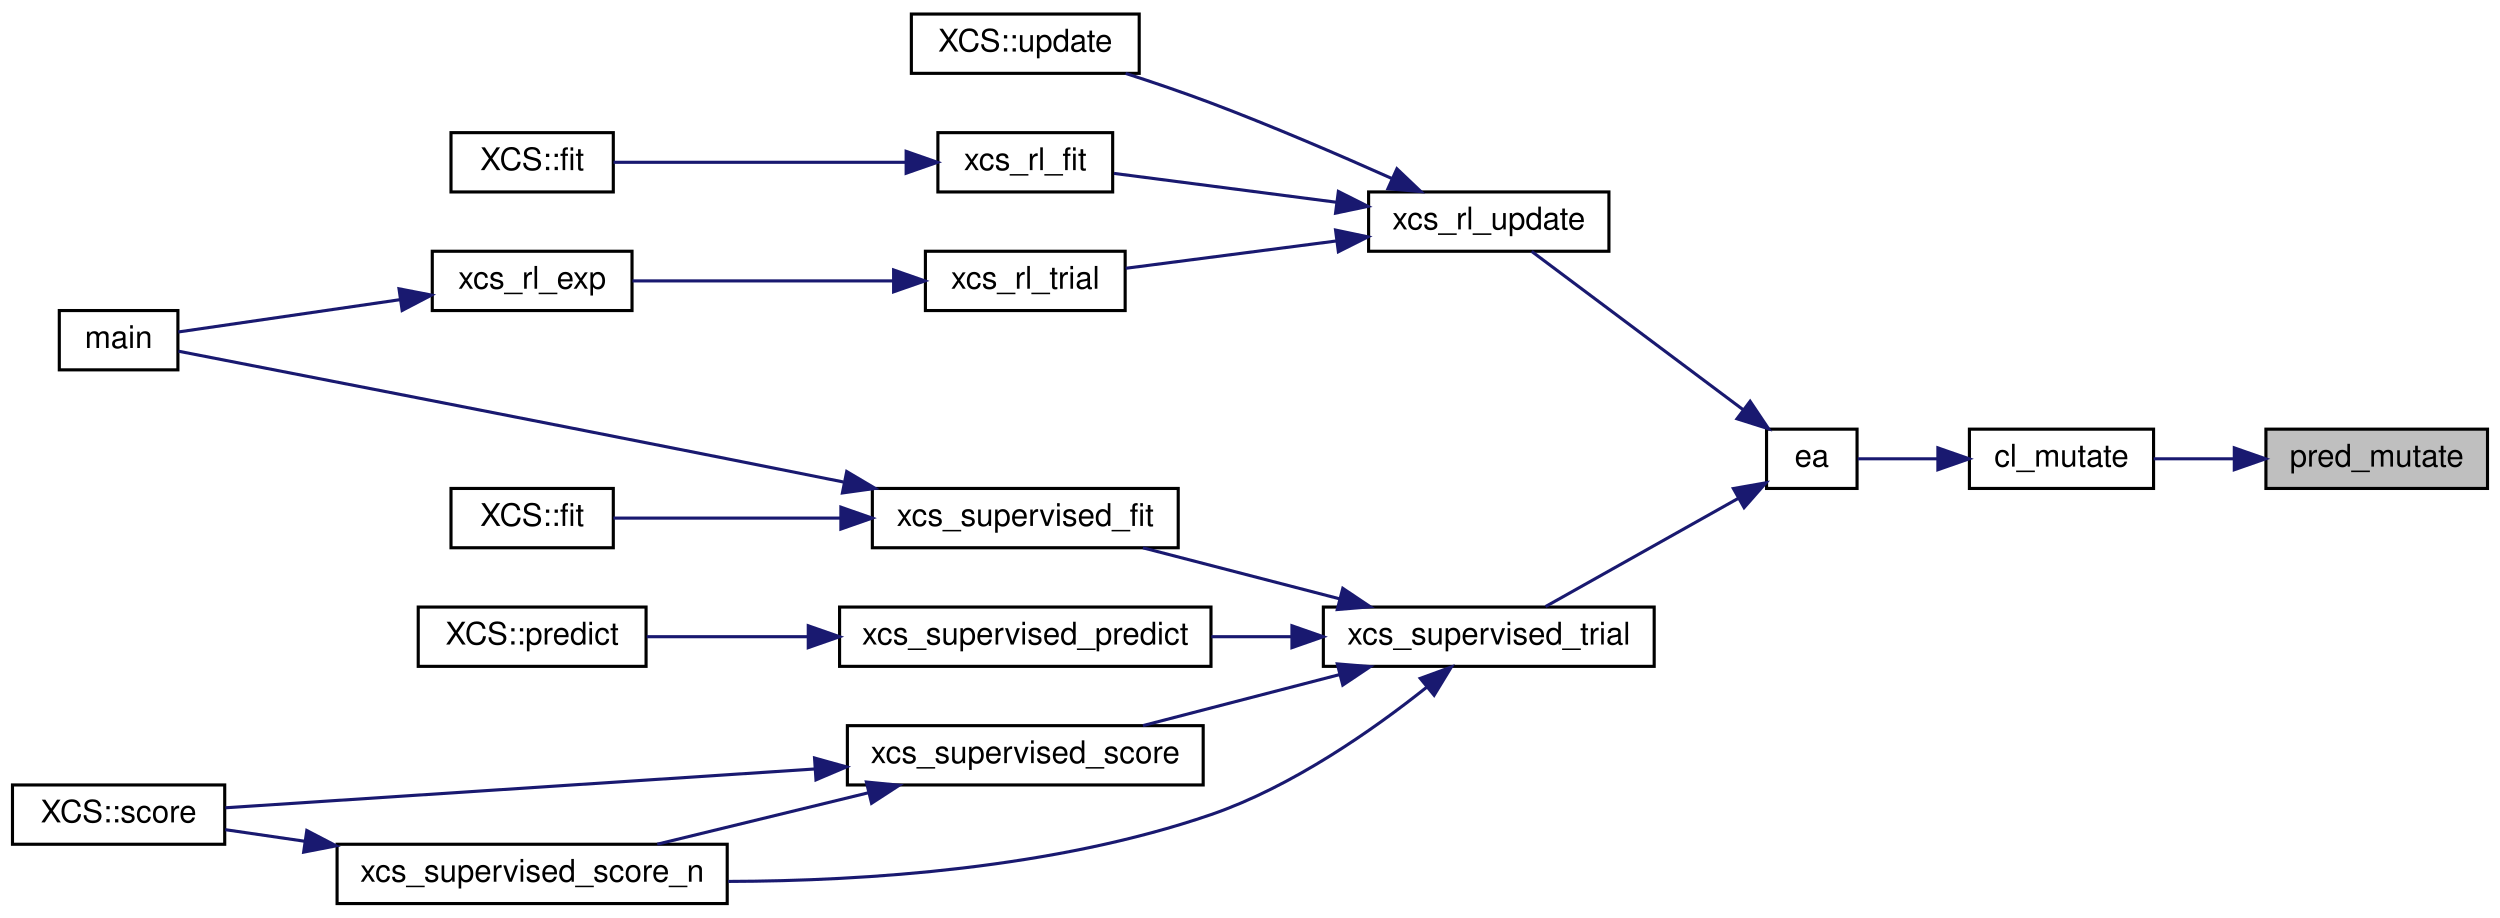
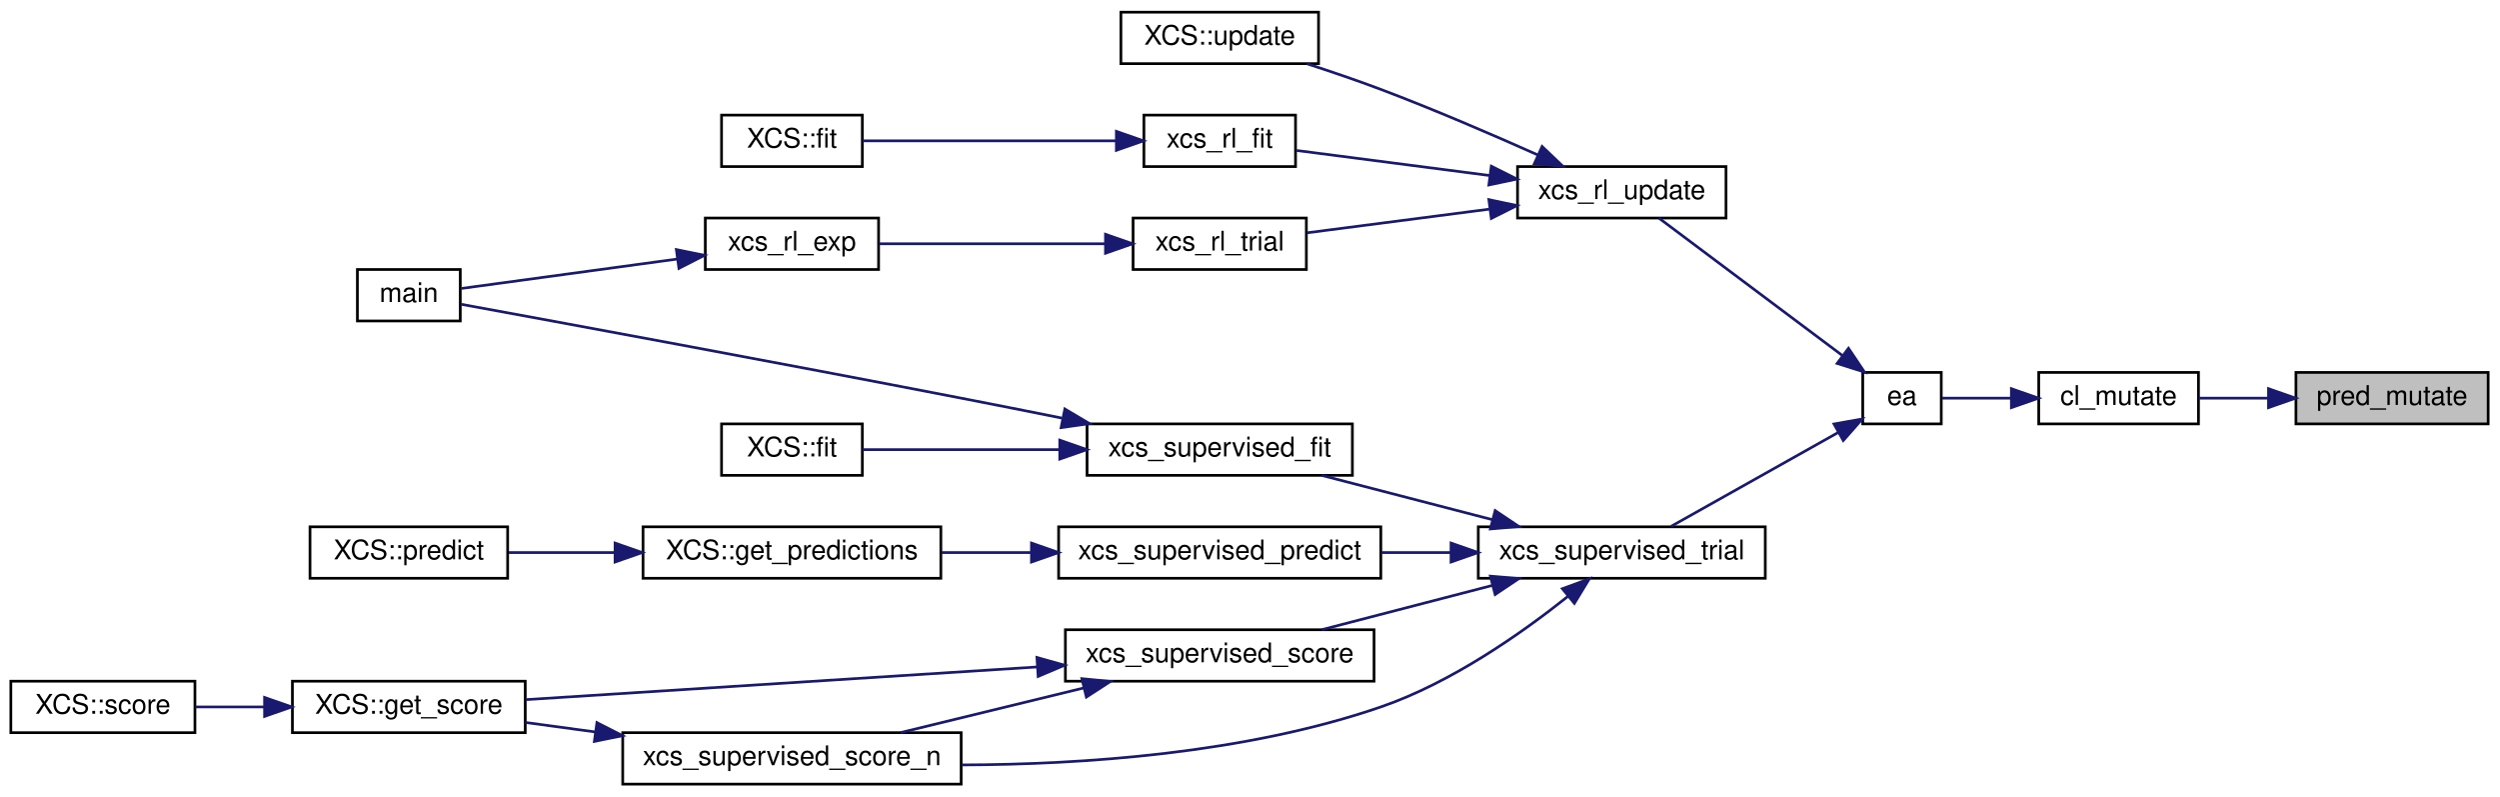
- <svg xmlns="http://www.w3.org/2000/svg" xmlns:xlink="http://www.w3.org/1999/xlink" width="801pt" height="294pt" viewBox="0.00 0.00 801.00 294.00">
+ <svg xmlns="http://www.w3.org/2000/svg" xmlns:xlink="http://www.w3.org/1999/xlink" width="923pt" height="294pt" viewBox="0.00 0.00 923.00 294.00">
  <g id="graph0" class="graph" transform="scale(1 1) rotate(0) translate(4 290)">
    <g id="node1" class="node">
      <g id="a_node1">
        <a xlink:title="Performs classifier prediction mutation.">
-           <polygon fill="#bfbfbf" stroke="black" points="722,-133.5 722,-152.5 793,-152.5 793,-133.5 722,-133.5" />
-           <text text-anchor="middle" x="757.5" y="-140.5" font-family="Helvetica,sans-Serif" font-size="10.00">pred_mutate</text>
+           <polygon fill="#bfbfbf" stroke="black" points="844,-133.5 844,-152.5 915,-152.5 915,-133.5 844,-133.5" />
+           <text text-anchor="middle" x="879.5" y="-140.5" font-family="Helvetica,sans-Serif" font-size="10.00">pred_mutate</text>
        </a>
      </g>
    </g>
    <g id="node2" class="node">
      <g id="a_node2">
        <a xlink:href="cl_8c.html#a919994ba12876465611bd4bb9df0171c" target="_top" xlink:title="Performs classifier mutation.">
-           <polygon fill="none" stroke="black" points="627,-133.5 627,-152.5 686,-152.5 686,-133.5 627,-133.5" />
-           <text text-anchor="middle" x="656.5" y="-140.5" font-family="Helvetica,sans-Serif" font-size="10.00">cl_mutate</text>
+           <polygon fill="none" stroke="black" points="749,-133.5 749,-152.5 808,-152.5 808,-133.5 749,-133.5" />
+           <text text-anchor="middle" x="778.5" y="-140.5" font-family="Helvetica,sans-Serif" font-size="10.00">cl_mutate</text>
        </a>
      </g>
    </g>
    <g id="edge1" class="edge">
-       <path fill="none" stroke="midnightblue" d="M711.77,-143C703.03,-143 694.09,-143 686.05,-143" />
-       <polygon fill="midnightblue" stroke="midnightblue" points="711.87,-146.5 721.87,-143 711.87,-139.5 711.87,-146.5" />
+       <path fill="none" stroke="midnightblue" d="M833.77,-143C825.03,-143 816.09,-143 808.05,-143" />
+       <polygon fill="midnightblue" stroke="midnightblue" points="833.87,-146.5 843.87,-143 833.87,-139.5 833.87,-146.5" />
    </g>
    <g id="node3" class="node">
      <g id="a_node3">
        <a xlink:href="ea_8c.html#a295cd56f77428d1fa2555df1ce363cdd" target="_top" xlink:title="Executes the evolutionary algorithm (EA).">
-           <polygon fill="none" stroke="black" points="562,-133.5 562,-152.5 591,-152.5 591,-133.5 562,-133.5" />
-           <text text-anchor="middle" x="576.5" y="-140.5" font-family="Helvetica,sans-Serif" font-size="10.00">ea</text>
+           <polygon fill="none" stroke="black" points="684,-133.5 684,-152.5 713,-152.5 713,-133.5 684,-133.5" />
+           <text text-anchor="middle" x="698.5" y="-140.5" font-family="Helvetica,sans-Serif" font-size="10.00">ea</text>
        </a>
      </g>
    </g>
    <g id="edge2" class="edge">
-       <path fill="none" stroke="midnightblue" d="M616.69,-143C607.55,-143 598.4,-143 591.24,-143" />
-       <polygon fill="midnightblue" stroke="midnightblue" points="616.9,-146.5 626.9,-143 616.9,-139.5 616.9,-146.5" />
+       <path fill="none" stroke="midnightblue" d="M738.69,-143C729.55,-143 720.4,-143 713.24,-143" />
+       <polygon fill="midnightblue" stroke="midnightblue" points="738.9,-146.5 748.9,-143 738.9,-139.5 738.9,-146.5" />
    </g>
    <g id="node4" class="node">
      <g id="a_node4">
        <a xlink:href="xcs__rl_8c.html#a5e5ba8c28646690f0b1c51aae7f6aa78" target="_top" xlink:title="Provides reinforcement to the sets.">
-           <polygon fill="none" stroke="black" points="434.5,-209.5 434.5,-228.5 511.5,-228.5 511.5,-209.5 434.5,-209.5" />
-           <text text-anchor="middle" x="473" y="-216.5" font-family="Helvetica,sans-Serif" font-size="10.00">xcs_rl_update</text>
+           <polygon fill="none" stroke="black" points="556.5,-209.5 556.5,-228.5 633.5,-228.5 633.5,-209.5 556.5,-209.5" />
+           <text text-anchor="middle" x="595" y="-216.5" font-family="Helvetica,sans-Serif" font-size="10.00">xcs_rl_update</text>
        </a>
      </g>
    </g>
    <g id="edge3" class="edge">
-       <path fill="none" stroke="midnightblue" d="M554.58,-158.67C534.17,-173.95 503.78,-196.7 486.75,-209.45" />
-       <polygon fill="midnightblue" stroke="midnightblue" points="556.74,-161.42 562.64,-152.63 552.54,-155.82 556.74,-161.42" />
+       <path fill="none" stroke="midnightblue" d="M676.58,-158.67C656.17,-173.95 625.78,-196.7 608.75,-209.45" />
+       <polygon fill="midnightblue" stroke="midnightblue" points="678.74,-161.42 684.64,-152.63 674.54,-155.82 678.74,-161.42" />
    </g>
    <g id="node11" class="node">
      <g id="a_node11">
-         <a xlink:href="xcs__supervised_8c.html#a836aae9ec3055625d1c464d41746a7b9" target="_top" xlink:title="Executes a single XCSF trial.">
-           <polygon fill="none" stroke="black" points="420,-76.5 420,-95.5 526,-95.5 526,-76.5 420,-76.5" />
-           <text text-anchor="middle" x="473" y="-83.5" font-family="Helvetica,sans-Serif" font-size="10.00">xcs_supervised_trial</text>
+         <a xlink:href="xcs__supervised_8c.html#a8e376723db7b6786507d5ea6add9f650" target="_top" xlink:title="Executes a single XCSF trial.">
+           <polygon fill="none" stroke="black" points="542,-76.5 542,-95.5 648,-95.5 648,-76.5 542,-76.5" />
+           <text text-anchor="middle" x="595" y="-83.5" font-family="Helvetica,sans-Serif" font-size="10.00">xcs_supervised_trial</text>
        </a>
      </g>
    </g>
    <g id="edge10" class="edge">
-       <path fill="none" stroke="midnightblue" d="M553.08,-130.41C534.41,-119.93 508.23,-105.22 491.19,-95.66" />
-       <polygon fill="midnightblue" stroke="midnightblue" points="551.38,-133.47 561.81,-135.31 554.81,-127.36 551.38,-133.47" />
+       <path fill="none" stroke="midnightblue" d="M675.08,-130.41C656.41,-119.93 630.23,-105.22 613.19,-95.66" />
+       <polygon fill="midnightblue" stroke="midnightblue" points="673.38,-133.47 683.81,-135.31 676.81,-127.36 673.38,-133.47" />
    </g>
    <g id="node5" class="node">
      <g id="a_node5">
        <a xlink:href="classXCS.html#af8970ba52403714439fda0d4383a390b" target="_top" xlink:title="Creates the action set using the previously selected action, updates the classifiers,...">
-           <polygon fill="none" stroke="black" points="288,-266.5 288,-285.5 361,-285.5 361,-266.5 288,-266.5" />
-           <text text-anchor="middle" x="324.5" y="-273.5" font-family="Helvetica,sans-Serif" font-size="10.00">XCS::update</text>
+           <polygon fill="none" stroke="black" points="410,-266.5 410,-285.5 483,-285.5 483,-266.5 410,-266.5" />
+           <text text-anchor="middle" x="446.5" y="-273.5" font-family="Helvetica,sans-Serif" font-size="10.00">XCS::update</text>
        </a>
      </g>
    </g>
    <g id="edge4" class="edge">
-       <path fill="none" stroke="midnightblue" d="M441.9,-232.83C425.03,-240.37 403.52,-249.63 384,-257 375.21,-260.32 365.55,-263.6 356.66,-266.48" />
-       <polygon fill="midnightblue" stroke="midnightblue" points="443.57,-235.92 451.24,-228.62 440.69,-229.53 443.57,-235.92" />
+       <path fill="none" stroke="midnightblue" d="M563.9,-232.83C547.03,-240.37 525.52,-249.63 506,-257 497.21,-260.32 487.55,-263.6 478.66,-266.48" />
+       <polygon fill="midnightblue" stroke="midnightblue" points="565.57,-235.92 573.24,-228.62 562.69,-229.53 565.57,-235.92" />
    </g>
    <g id="node6" class="node">
      <g id="a_node6">
        <a xlink:href="xcs__rl_8c.html#a391abf9bd2540ff284f822b30899c438" target="_top" xlink:title="Creates and updates an action set for a given (state, action, reward).">
-           <polygon fill="none" stroke="black" points="296.5,-228.5 296.5,-247.5 352.5,-247.5 352.5,-228.5 296.5,-228.5" />
-           <text text-anchor="middle" x="324.5" y="-235.5" font-family="Helvetica,sans-Serif" font-size="10.00">xcs_rl_fit</text>
+           <polygon fill="none" stroke="black" points="418.5,-228.5 418.5,-247.5 474.5,-247.5 474.5,-228.5 418.5,-228.5" />
+           <text text-anchor="middle" x="446.5" y="-235.5" font-family="Helvetica,sans-Serif" font-size="10.00">xcs_rl_fit</text>
        </a>
      </g>
    </g>
    <g id="edge5" class="edge">
-       <path fill="none" stroke="midnightblue" d="M424.1,-225.21C400.5,-228.27 372.91,-231.85 352.92,-234.44" />
-       <polygon fill="midnightblue" stroke="midnightblue" points="424.81,-228.65 434.27,-223.89 423.91,-221.71 424.81,-228.65" />
+       <path fill="none" stroke="midnightblue" d="M546.1,-225.21C522.5,-228.27 494.91,-231.85 474.92,-234.44" />
+       <polygon fill="midnightblue" stroke="midnightblue" points="546.81,-228.65 556.27,-223.89 545.91,-221.71 546.81,-228.65" />
    </g>
    <g id="node8" class="node">
      <g id="a_node8">
        <a xlink:href="xcs__rl_8c.html#a8171cd945b56ed0a4563f9dcd89438e3" target="_top" xlink:title="Executes a reinforcement learning trial using a built-in environment.">
-           <polygon fill="none" stroke="black" points="292.5,-190.5 292.5,-209.5 356.5,-209.5 356.5,-190.5 292.5,-190.5" />
-           <text text-anchor="middle" x="324.5" y="-197.5" font-family="Helvetica,sans-Serif" font-size="10.00">xcs_rl_trial</text>
+           <polygon fill="none" stroke="black" points="414.5,-190.5 414.5,-209.5 478.5,-209.5 478.5,-190.5 414.5,-190.5" />
+           <text text-anchor="middle" x="446.5" y="-197.5" font-family="Helvetica,sans-Serif" font-size="10.00">xcs_rl_trial</text>
        </a>
      </g>
    </g>
    <g id="edge7" class="edge">
-       <path fill="none" stroke="midnightblue" d="M424.06,-212.78C401.92,-209.91 376.26,-206.58 356.68,-204.04" />
-       <polygon fill="midnightblue" stroke="midnightblue" points="423.91,-216.29 434.27,-214.11 424.81,-209.35 423.91,-216.29" />
+       <path fill="none" stroke="midnightblue" d="M546.06,-212.78C523.92,-209.91 498.26,-206.58 478.68,-204.04" />
+       <polygon fill="midnightblue" stroke="midnightblue" points="545.91,-216.29 556.27,-214.11 546.81,-209.35 545.91,-216.29" />
    </g>
    <g id="node7" class="node">
      <g id="a_node7">
        <a xlink:href="classXCS.html#ac12768292958a714a726b1c029e9616a" target="_top" xlink:title="Creates/updates an action set for a given (state, action, reward).">
-           <polygon fill="none" stroke="black" points="140.5,-228.5 140.5,-247.5 192.5,-247.5 192.5,-228.5 140.5,-228.5" />
-           <text text-anchor="middle" x="166.5" y="-235.5" font-family="Helvetica,sans-Serif" font-size="10.00">XCS::fit</text>
+           <polygon fill="none" stroke="black" points="262.5,-228.5 262.5,-247.5 314.5,-247.5 314.5,-228.5 262.5,-228.5" />
+           <text text-anchor="middle" x="288.5" y="-235.5" font-family="Helvetica,sans-Serif" font-size="10.00">XCS::fit</text>
        </a>
      </g>
    </g>
    <g id="edge6" class="edge">
-       <path fill="none" stroke="midnightblue" d="M286.17,-238C257.2,-238 217.85,-238 192.56,-238" />
-       <polygon fill="midnightblue" stroke="midnightblue" points="286.33,-241.5 296.33,-238 286.33,-234.5 286.33,-241.5" />
+       <path fill="none" stroke="midnightblue" d="M408.17,-238C379.2,-238 339.85,-238 314.56,-238" />
+       <polygon fill="midnightblue" stroke="midnightblue" points="408.33,-241.5 418.33,-238 408.33,-234.5 408.33,-241.5" />
    </g>
    <g id="node9" class="node">
      <g id="a_node9">
        <a xlink:href="xcs__rl_8c.html#adb4c284d19eeaed2b4a629f9b939ed20" target="_top" xlink:title="Executes a reinforcement learning experiment.">
-           <polygon fill="none" stroke="black" points="134.5,-190.5 134.5,-209.5 198.5,-209.5 198.5,-190.5 134.5,-190.5" />
-           <text text-anchor="middle" x="166.5" y="-197.5" font-family="Helvetica,sans-Serif" font-size="10.00">xcs_rl_exp</text>
+           <polygon fill="none" stroke="black" points="256.5,-190.5 256.5,-209.5 320.5,-209.5 320.5,-190.5 256.5,-190.5" />
+           <text text-anchor="middle" x="288.5" y="-197.5" font-family="Helvetica,sans-Serif" font-size="10.00">xcs_rl_exp</text>
        </a>
      </g>
    </g>
    <g id="edge8" class="edge">
-       <path fill="none" stroke="midnightblue" d="M282.28,-200C256.06,-200 222.65,-200 198.64,-200" />
-       <polygon fill="midnightblue" stroke="midnightblue" points="282.31,-203.5 292.31,-200 282.31,-196.5 282.31,-203.5" />
+       <path fill="none" stroke="midnightblue" d="M404.28,-200C378.06,-200 344.65,-200 320.64,-200" />
+       <polygon fill="midnightblue" stroke="midnightblue" points="404.31,-203.5 414.31,-200 404.31,-196.5 404.31,-203.5" />
    </g>
    <g id="node10" class="node">
      <g id="a_node10">
        <a xlink:href="main_8c.html#a3c04138a5bfe5d72780bb7e82a18e627" target="_top" xlink:title=" ">
-           <polygon fill="none" stroke="black" points="15,-171.5 15,-190.5 53,-190.5 53,-171.5 15,-171.5" />
-           <text text-anchor="middle" x="34" y="-178.5" font-family="Helvetica,sans-Serif" font-size="10.00">main</text>
+           <polygon fill="none" stroke="black" points="128,-171.5 128,-190.5 166,-190.5 166,-171.5 128,-171.5" />
+           <text text-anchor="middle" x="147" y="-178.5" font-family="Helvetica,sans-Serif" font-size="10.00">main</text>
        </a>
      </g>
    </g>
    <g id="edge9" class="edge">
-       <path fill="none" stroke="midnightblue" d="M124.34,-194.01C100.42,-190.52 71.47,-186.31 53.14,-183.64" />
-       <polygon fill="midnightblue" stroke="midnightblue" points="123.84,-197.47 134.24,-195.45 124.85,-190.54 123.84,-197.47" />
+       <path fill="none" stroke="midnightblue" d="M246.04,-194.35C219.57,-190.75 186.54,-186.25 166.38,-183.5" />
+       <polygon fill="midnightblue" stroke="midnightblue" points="245.81,-197.85 256.19,-195.74 246.76,-190.92 245.81,-197.85" />
    </g>
    <g id="node12" class="node">
      <g id="a_node12">
        <a xlink:href="xcs__supervised_8c.html#aac1347b7b83576d581a1b725b4c84e56" target="_top" xlink:title="Executes MAX_TRIALS number of XCSF learning iterations using the training data and test iterations us...">
-           <polygon fill="none" stroke="black" points="275.5,-114.5 275.5,-133.5 373.5,-133.5 373.5,-114.5 275.5,-114.5" />
-           <text text-anchor="middle" x="324.5" y="-121.5" font-family="Helvetica,sans-Serif" font-size="10.00">xcs_supervised_fit</text>
+           <polygon fill="none" stroke="black" points="397.5,-114.5 397.5,-133.5 495.5,-133.5 495.5,-114.5 397.5,-114.5" />
+           <text text-anchor="middle" x="446.5" y="-121.5" font-family="Helvetica,sans-Serif" font-size="10.00">xcs_supervised_fit</text>
        </a>
      </g>
    </g>
    <g id="edge11" class="edge">
-       <path fill="none" stroke="midnightblue" d="M425.3,-98.11C404.9,-103.4 381.32,-109.52 362.2,-114.48" />
-       <polygon fill="midnightblue" stroke="midnightblue" points="426.23,-101.49 435.03,-95.59 424.47,-94.71 426.23,-101.49" />
+       <path fill="none" stroke="midnightblue" d="M547.3,-98.11C526.9,-103.4 503.32,-109.52 484.2,-114.48" />
+       <polygon fill="midnightblue" stroke="midnightblue" points="548.23,-101.49 557.03,-95.59 546.47,-94.71 548.23,-101.49" />
    </g>
    <g id="node14" class="node">
      <g id="a_node14">
-         <a xlink:href="xcs__supervised_8c.html#a2dc51452fdb0be0e27fd3ebfe6041474" target="_top" xlink:title="Calculates the XCSF predictions for the provided input.">
-           <polygon fill="none" stroke="black" points="265,-76.5 265,-95.5 384,-95.5 384,-76.5 265,-76.5" />
-           <text text-anchor="middle" x="324.5" y="-83.5" font-family="Helvetica,sans-Serif" font-size="10.00">xcs_supervised_predict</text>
+         <a xlink:href="xcs__supervised_8c.html#ae4791c1daf0baaa6615f70332657aadb" target="_top" xlink:title="Calculates the XCSF predictions for the provided input.">
+           <polygon fill="none" stroke="black" points="387,-76.5 387,-95.5 506,-95.5 506,-76.5 387,-76.5" />
+           <text text-anchor="middle" x="446.5" y="-83.5" font-family="Helvetica,sans-Serif" font-size="10.00">xcs_supervised_predict</text>
        </a>
      </g>
    </g>
    <g id="edge14" class="edge">
-       <path fill="none" stroke="midnightblue" d="M409.72,-86C401.23,-86 392.55,-86 384.13,-86" />
-       <polygon fill="midnightblue" stroke="midnightblue" points="409.94,-89.5 419.94,-86 409.94,-82.5 409.94,-89.5" />
-     </g>
-     <g id="node16" class="node">
-       <g id="a_node16">
-         <a xlink:href="xcs__supervised_8c.html#ae05de18a53511ba46b2a6a733c780580" target="_top" xlink:title="Calculates the XCSF error for the input data.">
-           <polygon fill="none" stroke="black" points="267.5,-38.5 267.5,-57.5 381.5,-57.5 381.5,-38.5 267.5,-38.5" />
-           <text text-anchor="middle" x="324.5" y="-45.5" font-family="Helvetica,sans-Serif" font-size="10.00">xcs_supervised_score</text>
-         </a>
-       </g>
-     </g>
-     <g id="edge16" class="edge">
-       <path fill="none" stroke="midnightblue" d="M425.3,-73.89C404.9,-68.6 381.32,-62.48 362.2,-57.52" />
-       <polygon fill="midnightblue" stroke="midnightblue" points="424.47,-77.29 435.03,-76.41 426.23,-70.51 424.47,-77.29" />
-     </g>
-     <g id="node18" class="node">
-       <g id="a_node18">
-         <a xlink:href="xcs__supervised_8c.html#a56ec80025279785376a569ec0130c29f" target="_top" xlink:title="Calculates the XCSF error for a subsample of the input data.">
-           <polygon fill="none" stroke="black" points="104,-0.5 104,-19.5 229,-19.5 229,-0.5 104,-0.5" />
-           <text text-anchor="middle" x="166.5" y="-7.5" font-family="Helvetica,sans-Serif" font-size="10.00">xcs_supervised_score_n</text>
-         </a>
-       </g>
-     </g>
-     <g id="edge20" class="edge">
-       <path fill="none" stroke="midnightblue" d="M453.04,-69.76C436.14,-56.3 410.09,-37.97 384,-29 333.87,-11.76 273.55,-7.72 229.33,-7.59" />
-       <polygon fill="midnightblue" stroke="midnightblue" points="451.05,-72.65 461,-76.28 455.49,-67.24 451.05,-72.65" />
+       <path fill="none" stroke="midnightblue" d="M531.72,-86C523.23,-86 514.55,-86 506.13,-86" />
+       <polygon fill="midnightblue" stroke="midnightblue" points="531.94,-89.5 541.94,-86 531.94,-82.5 531.94,-89.5" />
+     </g>
+     <g id="node17" class="node">
+       <g id="a_node17">
+         <a xlink:href="xcs__supervised_8c.html#a535e3dbbf0f80e64a4e9b1c700e51f40" target="_top" xlink:title="Calculates the XCSF error for the input data.">
+           <polygon fill="none" stroke="black" points="389.5,-38.5 389.5,-57.5 503.5,-57.5 503.5,-38.5 389.5,-38.5" />
+           <text text-anchor="middle" x="446.5" y="-45.5" font-family="Helvetica,sans-Serif" font-size="10.00">xcs_supervised_score</text>
+         </a>
+       </g>
+     </g>
+     <g id="edge17" class="edge">
+       <path fill="none" stroke="midnightblue" d="M547.3,-73.89C526.9,-68.6 503.32,-62.48 484.2,-57.52" />
+       <polygon fill="midnightblue" stroke="midnightblue" points="546.47,-77.29 557.03,-76.41 548.23,-70.51 546.47,-77.29" />
+     </g>
+     <g id="node20" class="node">
+       <g id="a_node20">
+         <a xlink:href="xcs__supervised_8c.html#a9ab2bb39625aea84c716901a95a4326e" target="_top" xlink:title="Calculates the XCSF error for a subsample of the input data.">
+           <polygon fill="none" stroke="black" points="226,-0.5 226,-19.5 351,-19.5 351,-0.5 226,-0.5" />
+           <text text-anchor="middle" x="288.5" y="-7.5" font-family="Helvetica,sans-Serif" font-size="10.00">xcs_supervised_score_n</text>
+         </a>
+       </g>
+     </g>
+     <g id="edge22" class="edge">
+       <path fill="none" stroke="midnightblue" d="M575.04,-69.76C558.14,-56.3 532.09,-37.97 506,-29 455.87,-11.76 395.55,-7.72 351.33,-7.59" />
+       <polygon fill="midnightblue" stroke="midnightblue" points="573.05,-72.65 583,-76.28 577.49,-67.24 573.05,-72.65" />
    </g>
    <g id="edge13" class="edge">
-       <path fill="none" stroke="midnightblue" d="M266.26,-135.56C253.97,-138.02 241.05,-140.61 229,-143 164.37,-155.83 87.56,-170.79 53.19,-177.47" />
-       <polygon fill="midnightblue" stroke="midnightblue" points="267.29,-138.92 276.4,-133.52 265.91,-132.06 267.29,-138.92" />
+       <path fill="none" stroke="midnightblue" d="M388.27,-135.63C375.98,-138.1 363.06,-140.66 351,-143 282.89,-156.22 201.77,-171.17 166.21,-177.68" />
+       <polygon fill="midnightblue" stroke="midnightblue" points="389.3,-139 398.42,-133.59 387.92,-132.13 389.3,-139" />
    </g>
    <g id="node13" class="node">
      <g id="a_node13">
        <a xlink:href="classXCS.html#a3f8168ffade2d933d0971625200f1d92" target="_top" xlink:title="Executes MAX_TRIALS number of XCSF learning iterations using the provided training data.">
-           <polygon fill="none" stroke="black" points="140.5,-114.5 140.5,-133.5 192.5,-133.5 192.5,-114.5 140.5,-114.5" />
-           <text text-anchor="middle" x="166.5" y="-121.5" font-family="Helvetica,sans-Serif" font-size="10.00">XCS::fit</text>
+           <polygon fill="none" stroke="black" points="262.5,-114.5 262.5,-133.5 314.5,-133.5 314.5,-114.5 262.5,-114.5" />
+           <text text-anchor="middle" x="288.5" y="-121.5" font-family="Helvetica,sans-Serif" font-size="10.00">XCS::fit</text>
        </a>
      </g>
    </g>
    <g id="edge12" class="edge">
-       <path fill="none" stroke="midnightblue" d="M265.24,-124C240.15,-124 212.13,-124 192.55,-124" />
-       <polygon fill="midnightblue" stroke="midnightblue" points="265.42,-127.5 275.42,-124 265.42,-120.5 265.42,-127.5" />
+       <path fill="none" stroke="midnightblue" d="M387.24,-124C362.15,-124 334.13,-124 314.55,-124" />
+       <polygon fill="midnightblue" stroke="midnightblue" points="387.42,-127.5 397.42,-124 387.42,-120.5 387.42,-127.5" />
    </g>
    <g id="node15" class="node">
      <g id="a_node15">
-         <a xlink:href="classXCS.html#a4d7d398d90d5f695fcbfe0fa99354436" target="_top" xlink:title="Returns the XCSF prediction array for the provided input.">
-           <polygon fill="none" stroke="black" points="130,-76.5 130,-95.5 203,-95.5 203,-76.5 130,-76.5" />
-           <text text-anchor="middle" x="166.5" y="-83.5" font-family="Helvetica,sans-Serif" font-size="10.00">XCS::predict</text>
+         <a xlink:href="classXCS.html#a213bbab8324b5a60482e87f18a9ceaee" target="_top" xlink:title="Returns the XCSF prediction array for the provided input.">
+           <polygon fill="none" stroke="black" points="233.5,-76.5 233.5,-95.5 343.5,-95.5 343.5,-76.5 233.5,-76.5" />
+           <text text-anchor="middle" x="288.5" y="-83.5" font-family="Helvetica,sans-Serif" font-size="10.00">XCS::get_predictions</text>
        </a>
      </g>
    </g>
    <g id="edge15" class="edge">
-       <path fill="none" stroke="midnightblue" d="M254.62,-86C236.88,-86 218.51,-86 203.23,-86" />
-       <polygon fill="midnightblue" stroke="midnightblue" points="254.97,-89.5 264.97,-86 254.97,-82.5 254.97,-89.5" />
-     </g>
-     <g id="node17" class="node">
-       <g id="a_node17">
+       <path fill="none" stroke="midnightblue" d="M376.87,-86C365.77,-86 354.42,-86 343.72,-86" />
+       <polygon fill="midnightblue" stroke="midnightblue" points="376.97,-89.5 386.97,-86 376.97,-82.5 376.97,-89.5" />
+     </g>
+     <g id="node16" class="node">
+       <g id="a_node16">
+         <a xlink:href="classXCS.html#aa29ac60a35ac4874b65bb22deca6df0c" target="_top" xlink:title="Returns the XCSF prediction array for the provided input.">
+           <polygon fill="none" stroke="black" points="110.5,-76.5 110.5,-95.5 183.5,-95.5 183.5,-76.5 110.5,-76.5" />
+           <text text-anchor="middle" x="147" y="-83.5" font-family="Helvetica,sans-Serif" font-size="10.00">XCS::predict</text>
+         </a>
+       </g>
+     </g>
+     <g id="edge16" class="edge">
+       <path fill="none" stroke="midnightblue" d="M222.98,-86C209.55,-86 195.86,-86 183.91,-86" />
+       <polygon fill="midnightblue" stroke="midnightblue" points="223.17,-89.5 233.17,-86 223.17,-82.5 223.17,-89.5" />
+     </g>
+     <g id="node18" class="node">
+       <g id="a_node18">
+         <a xlink:href="classXCS.html#abe2ecac1d31f36659f70eb3ff9665bef" target="_top" xlink:title="Returns the error using N random samples from the provided data.">
+           <polygon fill="none" stroke="black" points="104,-19.5 104,-38.5 190,-38.5 190,-19.5 104,-19.5" />
+           <text text-anchor="middle" x="147" y="-26.5" font-family="Helvetica,sans-Serif" font-size="10.00">XCS::get_score</text>
+         </a>
+       </g>
+     </g>
+     <g id="edge18" class="edge">
+       <path fill="none" stroke="midnightblue" d="M379.06,-43.76C321.29,-40.07 239.33,-34.83 190.15,-31.69" />
+       <polygon fill="midnightblue" stroke="midnightblue" points="378.99,-47.26 389.19,-44.4 379.44,-40.27 378.99,-47.26" />
+     </g>
+     <g id="edge20" class="edge">
+       <path fill="none" stroke="midnightblue" d="M396.37,-36.03C374.51,-30.71 349.12,-24.52 328.58,-19.52" />
+       <polygon fill="midnightblue" stroke="midnightblue" points="395.59,-39.44 406.13,-38.41 397.25,-32.64 395.59,-39.44" />
+     </g>
+     <g id="node19" class="node">
+       <g id="a_node19">
        <a xlink:href="classXCS.html#a4bb9f3f8613abf7ba95837a03bbb931d" target="_top" xlink:title="Returns the error using N random samples from the provided data.">
          <polygon fill="none" stroke="black" points="0,-19.5 0,-38.5 68,-38.5 68,-19.5 0,-19.5" />
          <text text-anchor="middle" x="34" y="-26.5" font-family="Helvetica,sans-Serif" font-size="10.00">XCS::score</text>
        </a>
      </g>
    </g>
-     <g id="edge17" class="edge">
-       <path fill="none" stroke="midnightblue" d="M257.2,-43.63C198.15,-39.74 114.18,-34.21 68.23,-31.19" />
-       <polygon fill="midnightblue" stroke="midnightblue" points="256.98,-47.13 267.19,-44.29 257.44,-40.14 256.98,-47.13" />
-     </g>
-     <g id="edge18" class="edge">
-       <path fill="none" stroke="midnightblue" d="M274.37,-36.03C252.51,-30.71 227.12,-24.52 206.58,-19.52" />
-       <polygon fill="midnightblue" stroke="midnightblue" points="273.59,-39.44 284.13,-38.41 275.25,-32.64 273.59,-39.44" />
-     </g>
    <g id="edge19" class="edge">
-       <path fill="none" stroke="midnightblue" d="M93.64,-20.46C84.76,-21.75 76.06,-23.02 68.18,-24.17" />
-       <polygon fill="midnightblue" stroke="midnightblue" points="94.3,-23.9 103.69,-19 93.29,-16.98 94.3,-23.9" />
+       <path fill="none" stroke="midnightblue" d="M93.65,-29C84.98,-29 76.21,-29 68.19,-29" />
+       <polygon fill="midnightblue" stroke="midnightblue" points="93.72,-32.5 103.72,-29 93.72,-25.5 93.72,-32.5" />
+     </g>
+     <g id="edge21" class="edge">
+       <path fill="none" stroke="midnightblue" d="M215.92,-19.75C207.07,-20.95 198.25,-22.16 190.05,-23.27" />
+       <polygon fill="midnightblue" stroke="midnightblue" points="216.47,-23.21 225.91,-18.39 215.53,-16.27 216.47,-23.21" />
    </g>
  </g>
</svg>
